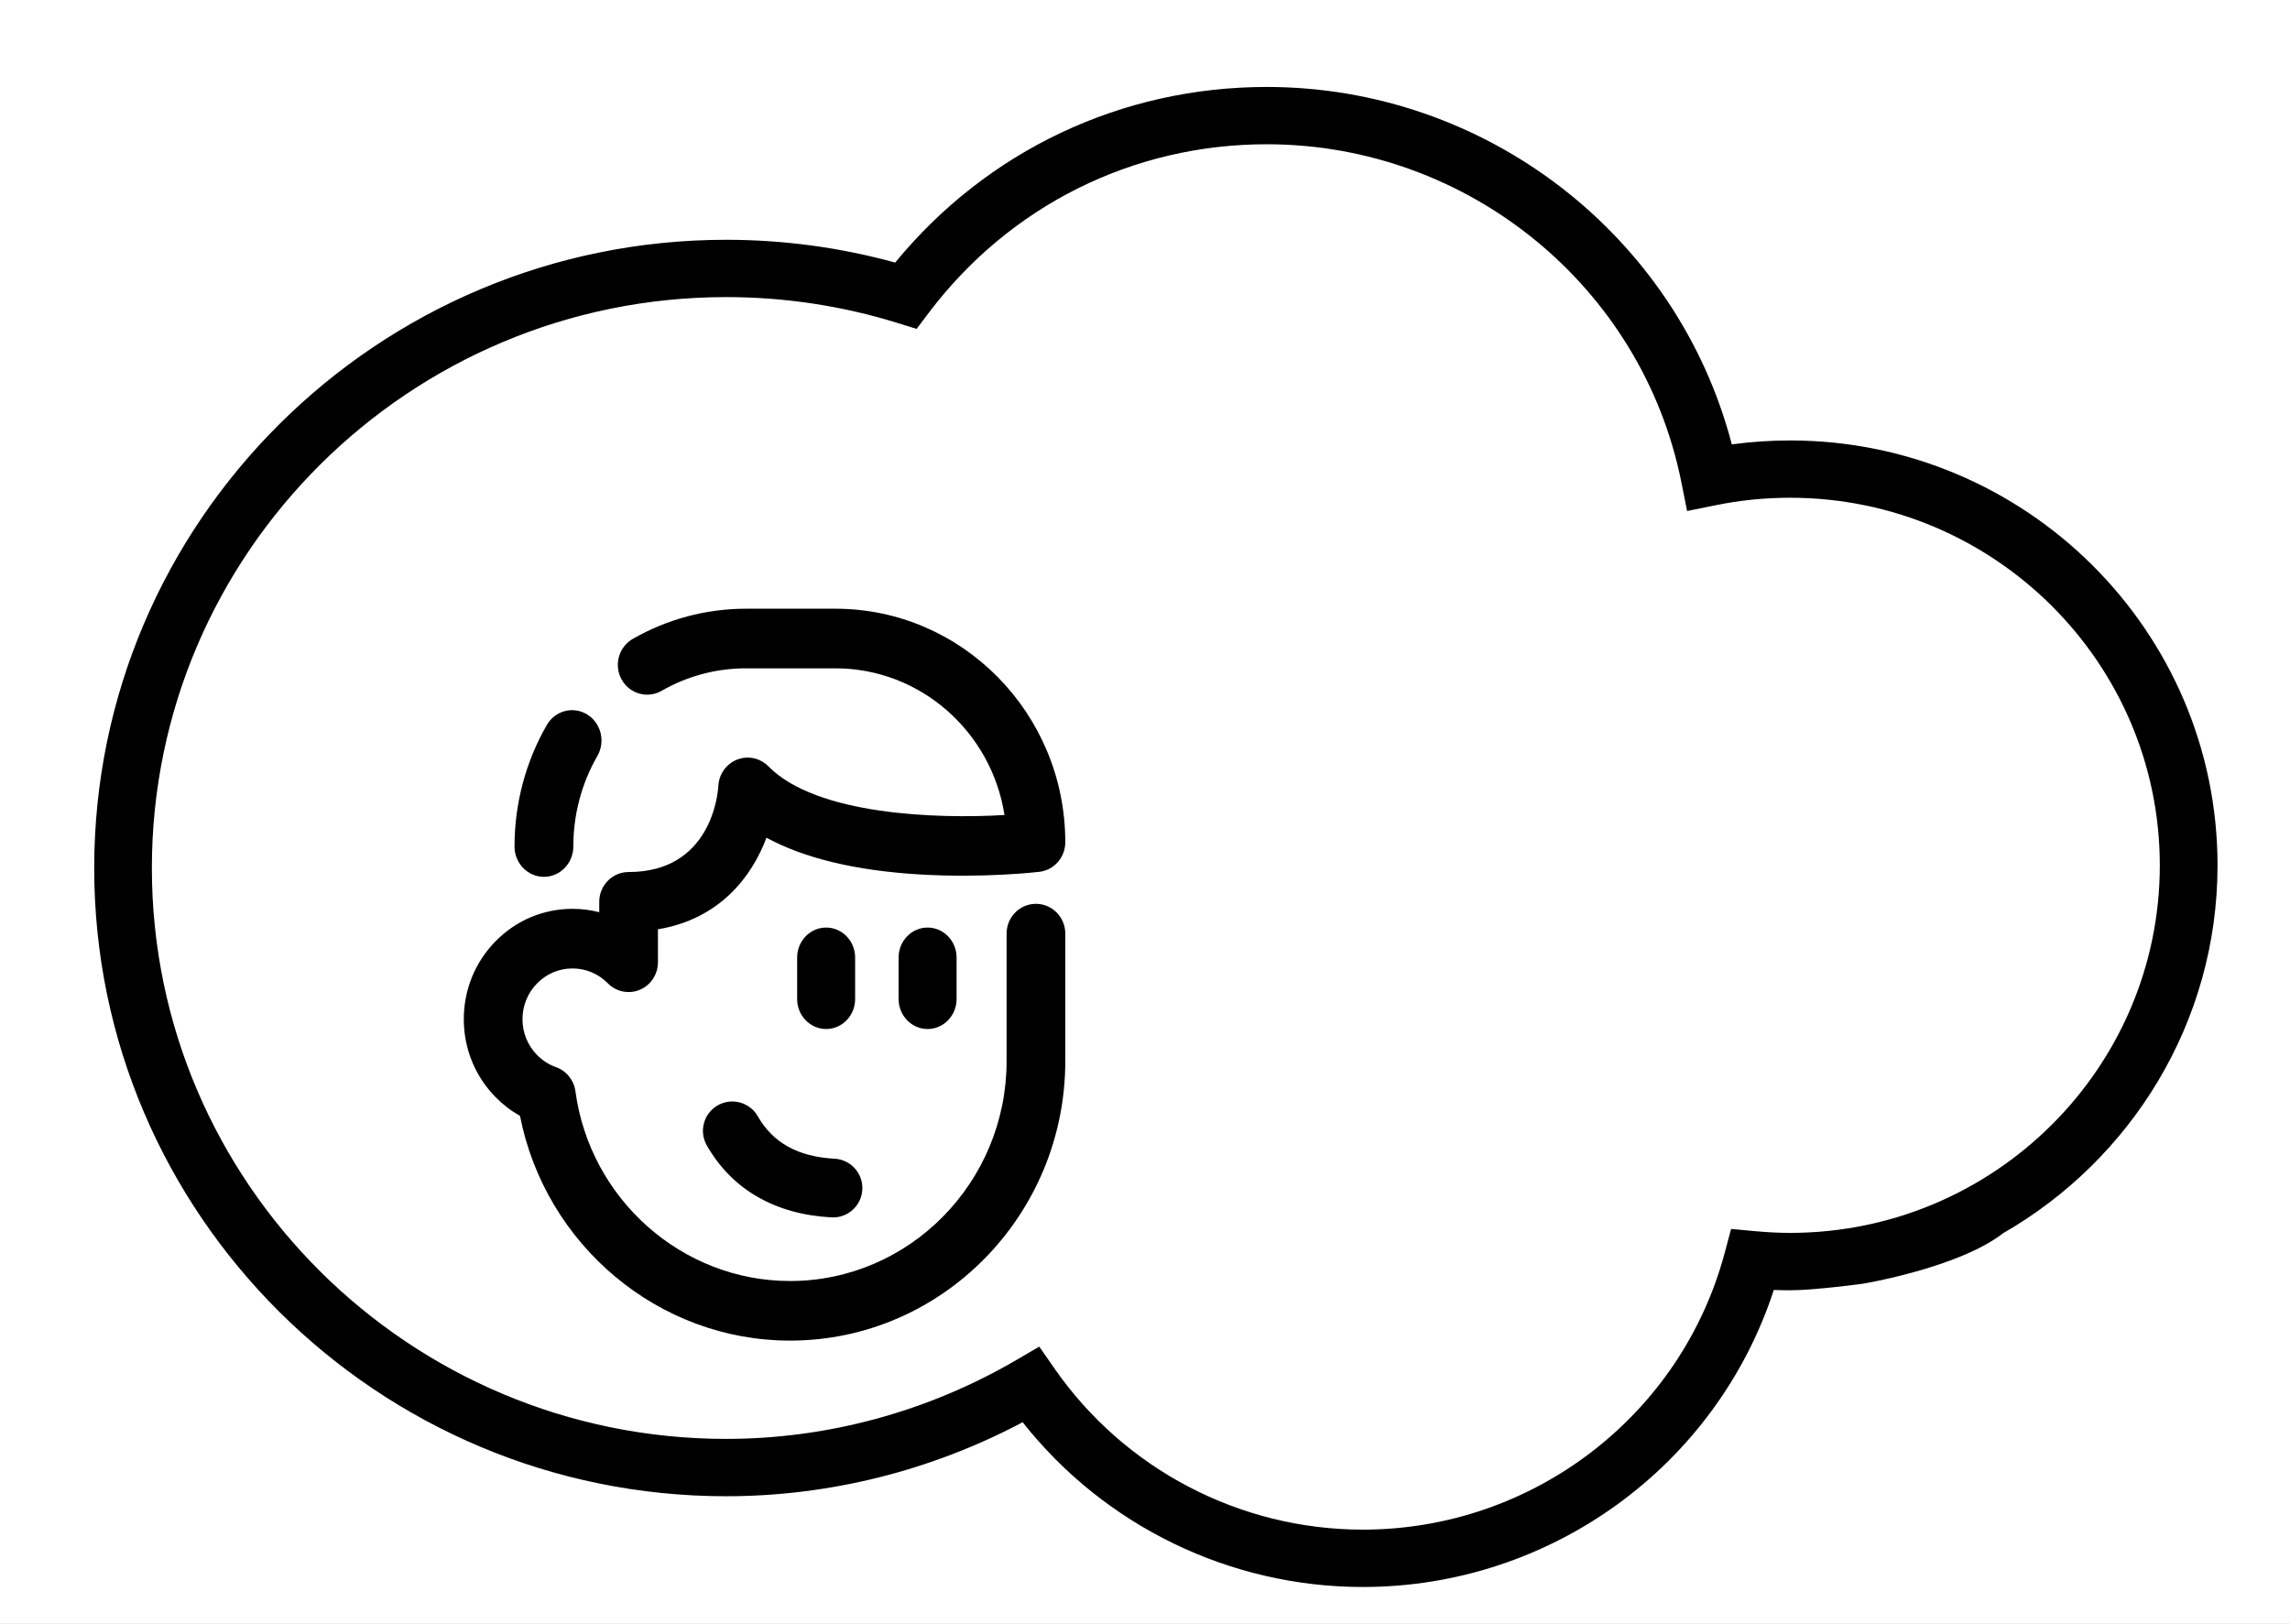
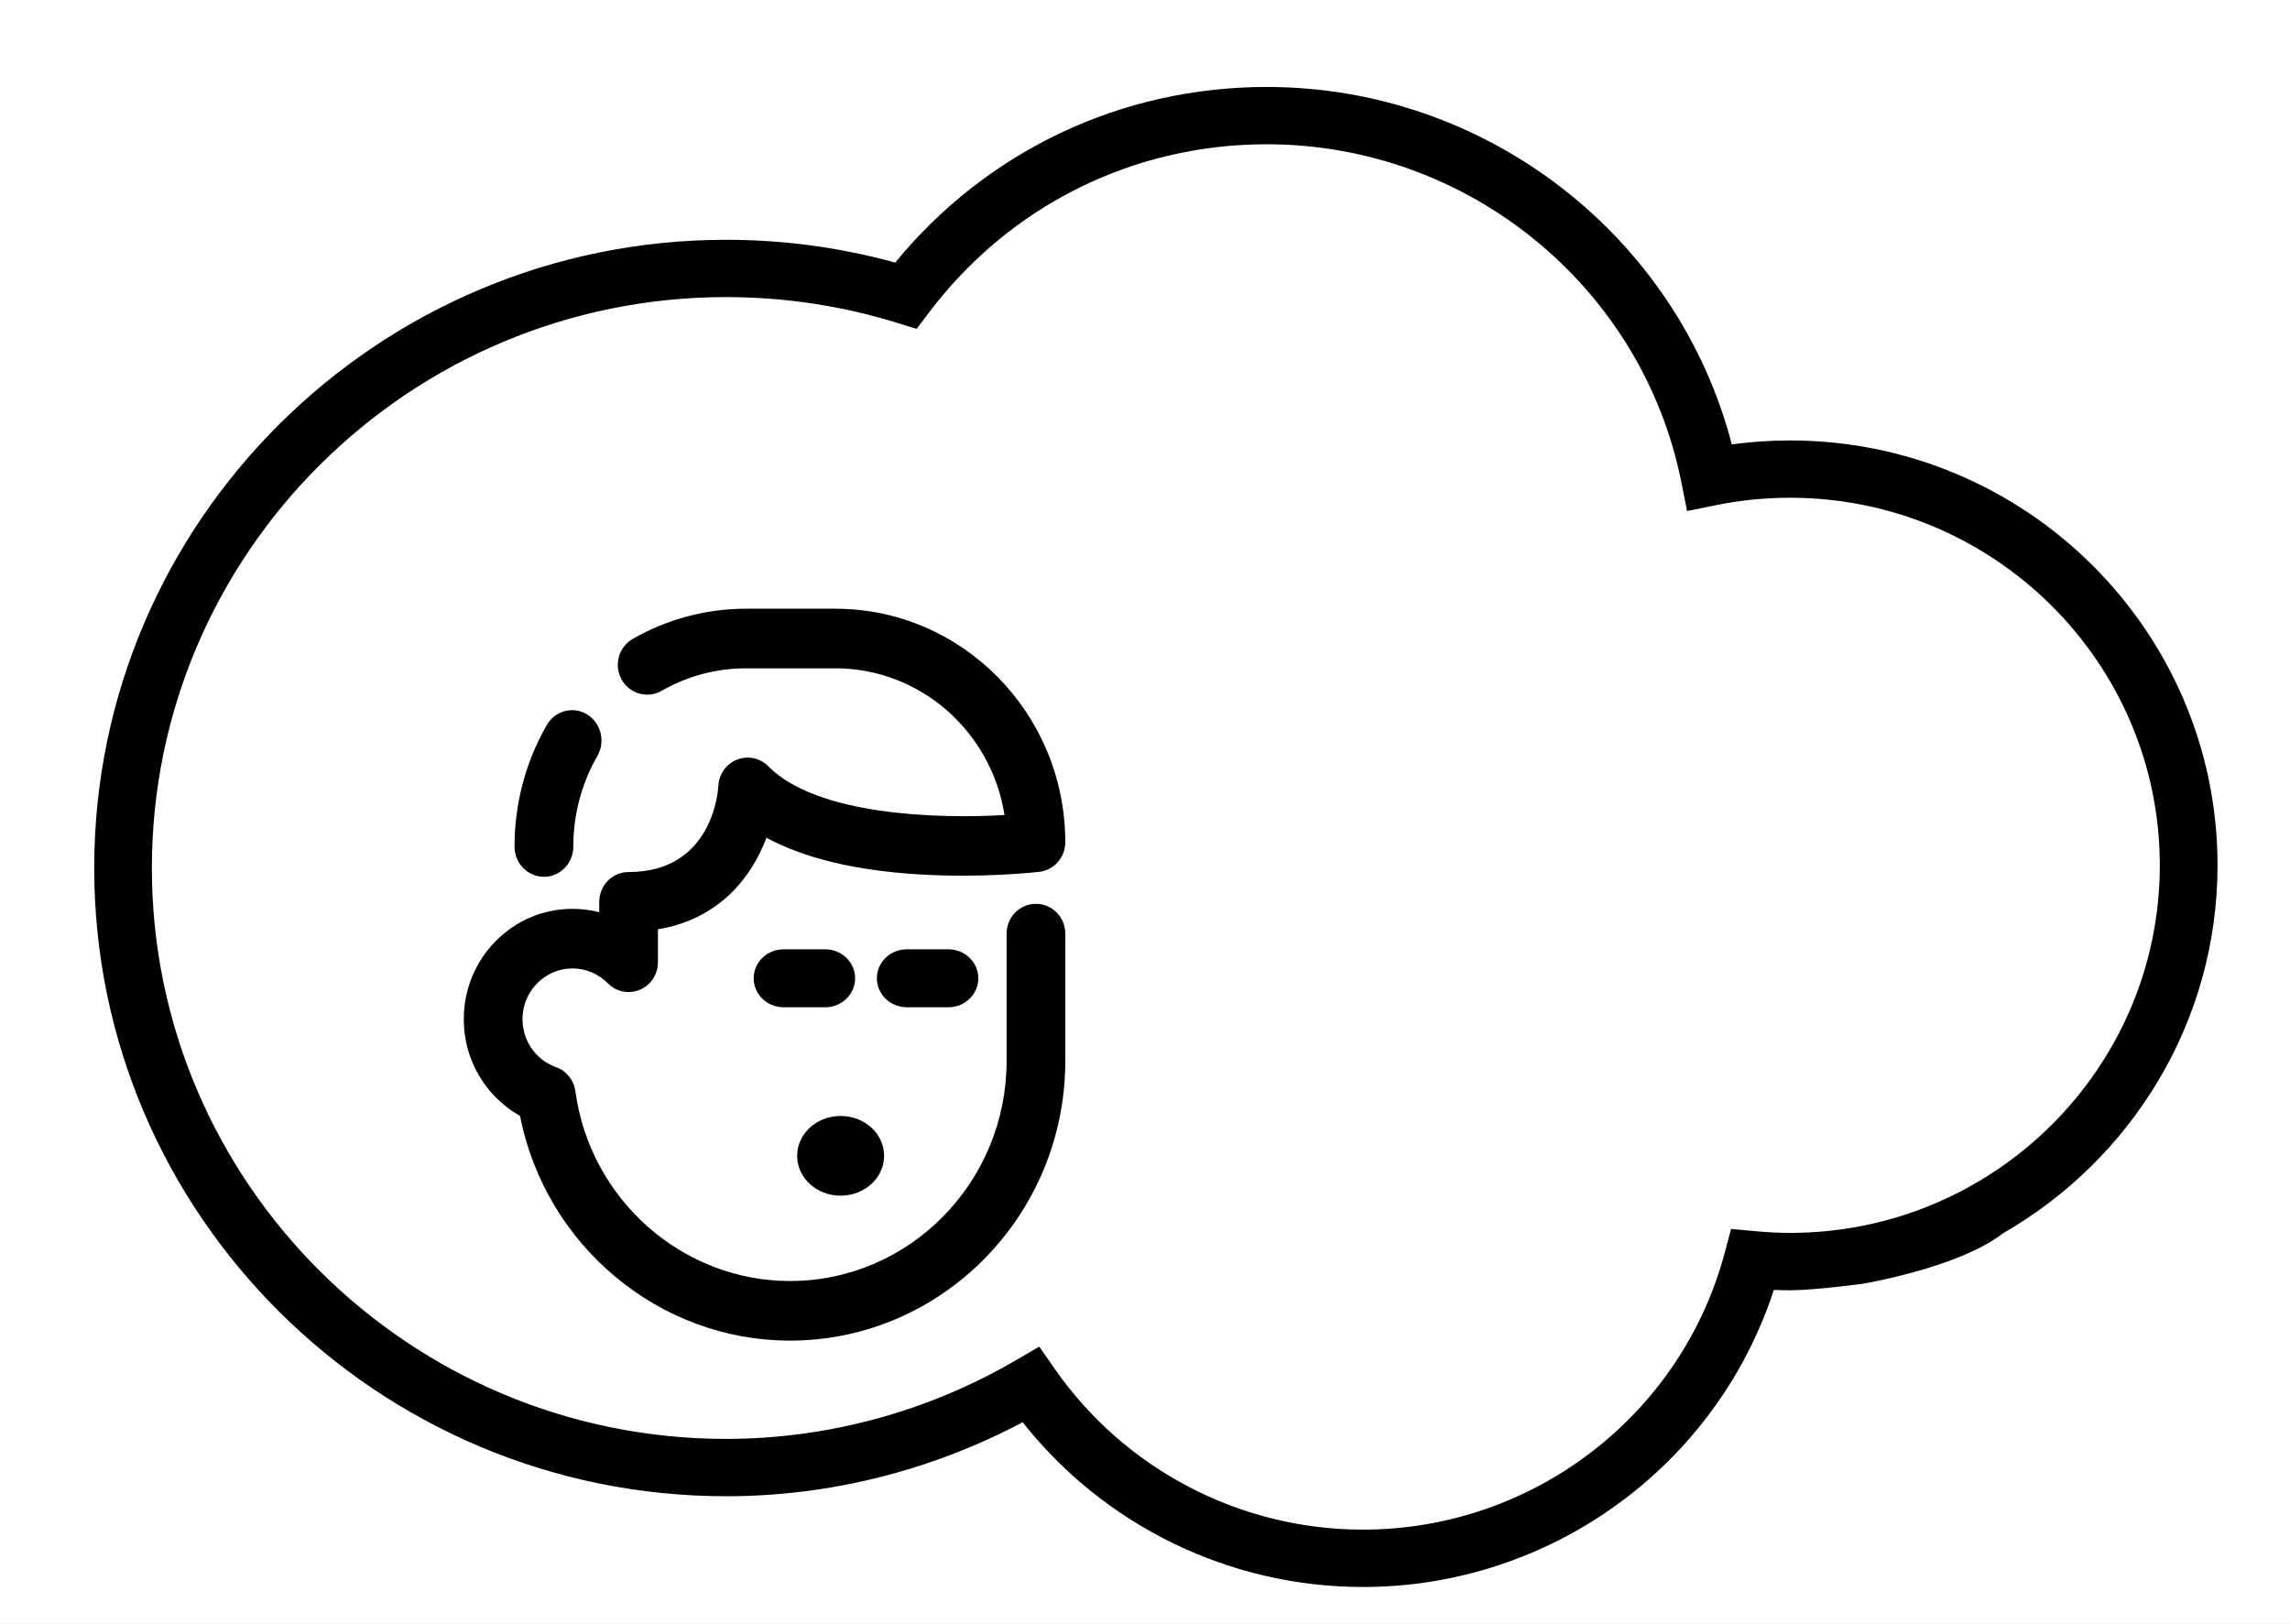
<svg xmlns="http://www.w3.org/2000/svg" width="316px" height="224px" viewBox="0 0 316 224" version="1.1">
  <g id="sleep" stroke="none" stroke-width="1" fill="none" fill-rule="evenodd">
    <rect fill="#FFFFFF" x="0" y="0" width="316" height="224" />
    <g id="thought-bubble" transform="translate(13, 12)" fill="#000000" fill-rule="nonzero">
      <path d="M263.384,158.198 C281.048,148.056 293,129.116 293,107.417 C293,75.083 266.54,48.78 234.017,48.78 C231.321,48.78 228.628,48.965 225.975,49.323 C218.46,20.521 192.07,0 161.805,0 C141.736,0 123.201,8.794 110.528,24.235 C102.959,22.152 95.126,21.09 87.203,21.09 C39.12,21.09 0,59.982 0,107.787 C0,155.586 39.12,194.477 87.203,194.477 C101.432,194.477 115.501,190.953 128.117,184.263 C139.405,198.564 156.697,207 175.066,207 C200.983,207 223.845,190.304 231.772,166.008 C232.518,166.039 233.264,166.054 234.017,166.054 C237.468,166.054 244.12,165.139 244.12,165.139 C244.12,165.139 257.285,162.938 263.384,158.198 Z M229.231,157.9 L225.874,157.591 L225.011,160.828 C219.02,183.352 198.481,199.085 175.067,199.085 C158.099,199.085 142.187,190.768 132.51,176.851 L130.41,173.83 L127.222,175.692 C115.039,182.8 101.201,186.563 87.203,186.563 C43.508,186.563 7.957,151.216 7.957,107.784 C7.957,64.345 43.508,28.998 87.203,28.998 C95.248,28.998 103.194,30.197 110.809,32.558 L113.486,33.385 L115.17,31.153 C126.333,16.384 143.331,7.907 161.8,7.907 C189.574,7.907 213.649,27.545 219.027,54.618 L219.804,58.518 L223.729,57.724 C227.085,57.034 230.548,56.687 234.01,56.687 C262.149,56.687 285.035,79.446 285.035,107.413 C285.035,135.386 262.149,158.135 234.01,158.135 C232.401,158.135 230.808,158.047 229.231,157.9 Z" id="Shape" />
    </g>
    <g id="high-five" transform="translate(105.5, 134.5) scale(-1, 1) translate(-105.5, -134.5) translate(64, 84)" fill="#000000">
-       <path d="M33,44 C30.791,44 29,45.851 29,48.134 L29,53.866 C29,56.149 30.791,58 33,58 C35.209,58 37,56.149 37,53.866 L37,48.135 C37.001,45.851 35.209,44 33,44 Z" id="Path" />
-       <path d="M19,44 C16.791,44 15,45.851 15,48.134 L15,53.866 C15,56.149 16.791,58 19,58 C21.209,58 23,56.149 23,53.866 L23,48.135 C23,45.851 21.209,44 19,44 Z" id="Path" />
-       <path d="M47.958,68.534 C46.016,67.425 43.541,68.099 42.432,70.043 C40.335,73.715 36.869,75.629 31.835,75.899 C29.601,76.018 27.887,77.928 28.006,80.163 C28.121,82.324 29.909,84 32.047,84 C32.12,84 32.193,83.998 32.267,83.994 C40.046,83.578 45.994,80.145 49.466,74.065 C50.575,72.122 49.901,69.645 47.958,68.534 Z" id="Path" />
+       <path d="M36,44 C33.791,44 32,45.851 32,48.134 L32,53.866 C32,56.149 33.791,58 36,58 C38.209,58 40,56.149 40,53.866 L40,48.135 C40.001,45.851 38.209,44 36,44 Z" id="Path" transform="translate(36, 51) rotate(90) translate(-36, -51) " />
+       <path d="M19,44 C16.791,44 15,45.851 15,48.134 L15,53.866 C15,56.149 16.791,58 19,58 C21.209,58 23,56.149 23,53.866 L23,48.135 C23,45.851 21.209,44 19,44 Z" id="Path" transform="translate(19, 51) rotate(90) translate(-19, -51) " />
      <path d="M78.607,45.881 C75.776,43.002 72.01,41.417 68.003,41.417 C66.74,41.417 65.502,41.574 64.309,41.88 L64.309,40.45 C64.309,38.179 62.496,36.338 60.259,36.338 C48.923,36.338 47.946,25.652 47.874,24.457 C47.794,22.833 46.78,21.41 45.286,20.824 C43.792,20.239 42.099,20.604 40.967,21.754 C34.323,28.501 17.69,29.018 8.388,28.469 C10.169,17.014 19.958,8.226 31.73,8.226 L44.068,8.226 C48.15,8.226 52.172,9.298 55.698,11.328 C57.644,12.447 60.115,11.753 61.218,9.777 C62.32,7.801 61.637,5.291 59.691,4.171 C54.949,1.442 49.546,0 44.068,0 L31.73,0 C14.234,0 0,14.456 0,32.224 C0,34.311 1.54,36.067 3.581,36.31 C3.891,36.346 11.276,37.201 20.121,36.669 C28.945,36.138 36.013,34.439 41.234,31.603 C43.29,37.07 47.761,42.836 56.21,44.24 L56.21,48.788 C56.21,50.451 57.196,51.95 58.71,52.587 C60.223,53.223 61.965,52.871 63.122,51.695 C64.426,50.371 66.159,49.642 68.003,49.642 C69.845,49.642 71.575,50.37 72.88,51.698 C74.183,53.019 74.901,54.776 74.901,56.647 C74.901,58.517 74.183,60.274 72.878,61.598 C72.133,62.354 71.258,62.914 70.274,63.263 C68.838,63.773 67.804,65.057 67.598,66.587 C65.582,81.517 52.853,92.776 37.989,92.776 C21.508,92.776 8.098,79.158 8.098,62.419 L8.098,44.836 C8.098,42.565 6.286,40.724 4.049,40.724 C1.813,40.724 3.02736935e-14,42.565 3.02736935e-14,44.836 L3.02736935e-14,62.418 C3.02736935e-14,83.692 17.042,101 37.99,101 C56.116,101 71.744,87.82 75.245,69.986 C76.471,69.299 77.595,68.439 78.604,67.414 C81.438,64.539 83,60.714 83,56.645 C82.999,52.577 81.437,48.752 78.607,45.881 Z" id="Path" />
      <path d="M71.542,16.046 C70.396,14.059 67.907,13.407 65.982,14.591 C64.057,15.774 63.425,18.344 64.572,20.331 C66.741,24.091 67.887,28.407 67.887,32.813 C67.887,35.125 69.703,37 71.944,37 C74.184,37 76,35.125 76,32.813 C76.001,26.9 74.459,21.102 71.542,16.046 Z" id="Path" />
    </g>
+     <ellipse id="Oval" fill="#000000" cx="116" cy="159.5" rx="6" ry="5.5" />
  </g>
</svg>
